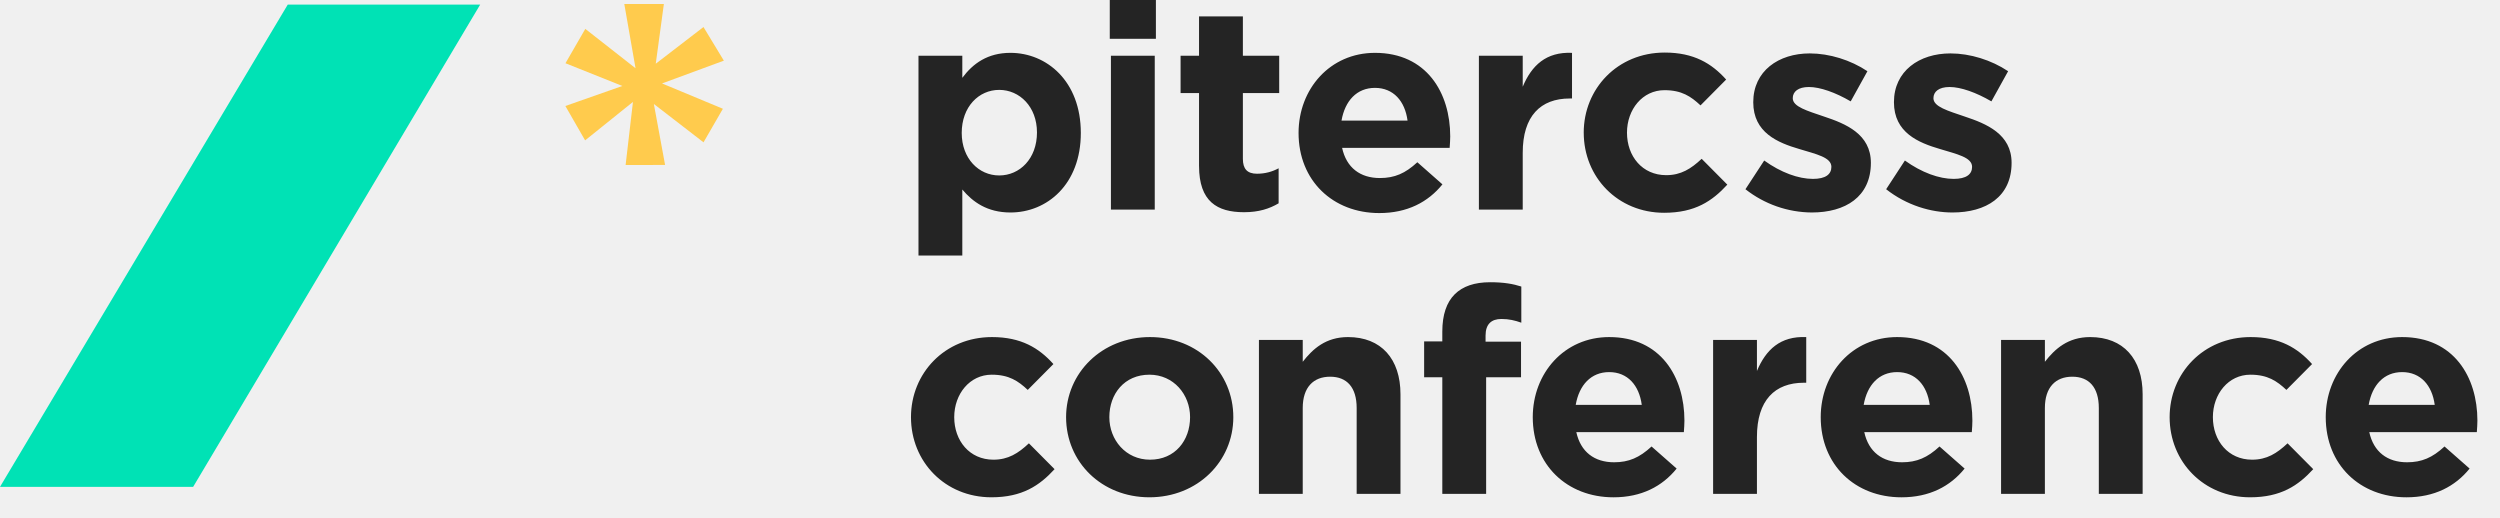
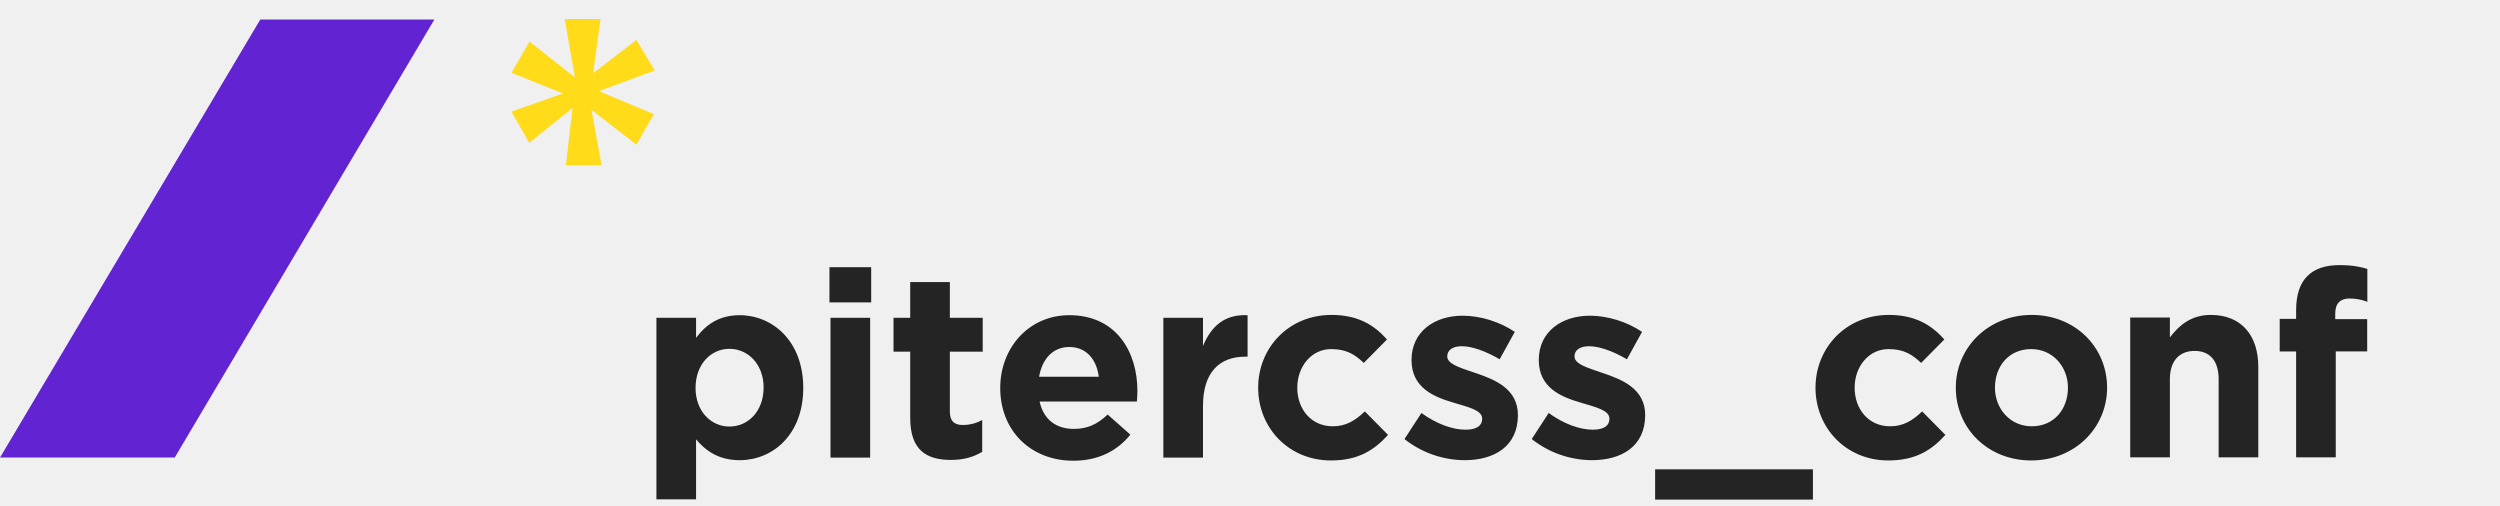
- <svg xmlns="http://www.w3.org/2000/svg" width="181.563" height="37.563">
-   <rect width="100%" height="100%" fill="none" class="selected" />
-   <g class="currentLayer">
-     <g fill="none" fill-rule="evenodd">
-       <path fill="#FFCB4D" d="M45.34.29l.816 4.667-3.648-2.86-1.441 2.496 4.133 1.65-4.14 1.455 1.434 2.496 3.475-2.793-.534 4.584 2.867-.006-.816-4.427 3.607 2.784L52.5 7.9l-4.419-1.84 4.489-1.655-1.48-2.442-3.466 2.665.59-4.339z" />
-       <path fill="#00E2B5" d="M20.897.336L0 35.358h14.027L34.873.335z" />
-       <path d="M75.31 9.614c0-1.856-1.256-3.086-2.742-3.086-1.487 0-2.723 1.23-2.723 3.128 0 1.856 1.236 3.086 2.723 3.086 1.486 0 2.743-1.21 2.743-3.128zm-8.605-5.568h3.183v1.606c.775-1.043 1.843-1.814 3.497-1.814 2.618 0 5.11 2.043 5.11 5.818 0 3.733-2.45 5.776-5.11 5.776-1.696 0-2.743-.771-3.497-1.668v4.796h-3.183V4.046zm13.976 11.178h3.183V4.046h-3.183v11.178zm-.084-12.408h3.35V0h-3.35v2.816zm6.483 9.238V6.757h-1.34V4.046h1.34V1.189h3.184v2.857h2.638v2.711h-2.638v4.776c0 .73.314 1.084 1.026 1.084.586 0 1.11-.146 1.57-.396v2.544c-.67.396-1.445.647-2.513.647-1.947 0-3.266-.772-3.266-3.358m15.142-3.295c-.188-1.418-1.026-2.377-2.366-2.377-1.32 0-2.178.938-2.43 2.377h4.796zm-7.915.897c0-3.19 2.282-5.818 5.55-5.818 3.748 0 5.465 2.898 5.465 6.068 0 .25-.022.542-.042.834h-7.81c.313 1.44 1.318 2.19 2.742 2.19 1.068 0 1.843-.334 2.722-1.147l1.822 1.606c-1.047 1.293-2.555 2.085-4.586 2.085-3.371 0-5.863-2.356-5.863-5.818zm13.097-5.61h3.183v2.252c.65-1.543 1.696-2.544 3.58-2.46v3.315h-.167c-2.115 0-3.413 1.272-3.413 3.942v4.129h-3.183V4.046zm7.613 5.589c0-3.19 2.45-5.818 5.884-5.818 2.115 0 3.414.792 4.46 1.96L123.5 7.654c-.691-.647-1.361-1.105-2.618-1.105-1.591 0-2.722 1.396-2.722 3.086 0 1.71 1.11 3.086 2.848 3.086 1.068 0 1.8-.458 2.576-1.188l1.863 1.876c-1.089 1.19-2.345 2.044-4.586 2.044-3.371 0-5.842-2.586-5.842-5.818m11.745 4.108l1.362-2.085c1.214.875 2.491 1.334 3.539 1.334.92 0 1.34-.333 1.34-.875 0-.689-1.09-.918-2.325-1.293-1.57-.46-3.35-1.19-3.35-3.4 0-2.273 1.843-3.545 4.104-3.545 1.424 0 2.974.48 4.188 1.293l-1.214 2.19c-1.11-.647-2.22-1.043-3.037-1.043-.774 0-1.172.334-1.172.814 0 .625 1.068.917 2.282 1.334 1.57.521 3.392 1.272 3.392 3.358 0 2.481-1.863 3.607-4.292 3.607a7.88 7.88 0 0 1-4.817-1.689m10.218 0l1.361-2.085c1.215.875 2.493 1.334 3.54 1.334.92 0 1.34-.333 1.34-.875 0-.689-1.09-.918-2.325-1.293-1.57-.46-3.35-1.19-3.35-3.4 0-2.273 1.843-3.545 4.104-3.545 1.424 0 2.974.48 4.188 1.293l-1.214 2.19c-1.11-.647-2.22-1.043-3.037-1.043-.775 0-1.173.334-1.173.814 0 .625 1.069.917 2.283 1.334 1.57.521 3.393 1.272 3.393 3.358 0 2.481-1.865 3.607-4.293 3.607-1.571 0-3.33-.52-4.817-1.689M66.16 30.298c0-3.19 2.45-5.818 5.884-5.818 2.115 0 3.413.793 4.46 1.96l-1.864 1.877c-.69-.646-1.36-1.105-2.617-1.105-1.591 0-2.722 1.397-2.722 3.086 0 1.71 1.11 3.087 2.848 3.087 1.068 0 1.8-.459 2.575-1.189l1.864 1.877c-1.089 1.189-2.345 2.043-4.586 2.043-3.371 0-5.842-2.585-5.842-5.818m20.27 0c0-1.647-1.195-3.086-2.953-3.086-1.822 0-2.911 1.397-2.911 3.086 0 1.648 1.194 3.087 2.952 3.087 1.822 0 2.911-1.397 2.911-3.087m-9.004 0c0-3.211 2.597-5.818 6.093-5.818 3.477 0 6.052 2.565 6.052 5.818 0 3.212-2.596 5.818-6.093 5.818-3.477 0-6.052-2.564-6.052-5.818m14.004-5.609h3.183v1.585c.733-.939 1.675-1.794 3.288-1.794 2.407 0 3.81 1.585 3.81 4.15v7.236h-3.182v-6.235c0-1.502-.712-2.273-1.927-2.273-1.214 0-1.99.771-1.99 2.273v6.235H91.43V24.689zm13.319 2.711h-1.32v-2.607h1.32v-.71c0-1.23.314-2.126.9-2.71.587-.584 1.445-.876 2.576-.876 1.005 0 1.675.125 2.262.313v2.626c-.461-.166-.9-.27-1.445-.27-.733 0-1.152.375-1.152 1.209v.438h2.576v2.586h-2.534v8.466h-3.183v-8.466zm14.485 2.002c-.189-1.418-1.026-2.378-2.366-2.378-1.32 0-2.178.939-2.43 2.378h4.796zm-7.916.896c0-3.19 2.283-5.818 5.55-5.818 3.748 0 5.465 2.899 5.465 6.069 0 .25-.021.542-.042.834h-7.81c.314 1.439 1.319 2.19 2.743 2.19 1.068 0 1.842-.334 2.722-1.147l1.822 1.605c-1.047 1.293-2.555 2.086-4.586 2.086-3.372 0-5.864-2.357-5.864-5.819zm13.098-5.609h3.183v2.252c.649-1.543 1.696-2.544 3.58-2.46v3.315h-.167c-2.115 0-3.413 1.272-3.413 3.941v4.13h-3.183V24.688zm15.731 4.713c-.189-1.418-1.026-2.378-2.366-2.378-1.32 0-2.178.939-2.43 2.378h4.796zm-7.916.896c0-3.19 2.283-5.818 5.55-5.818 3.748 0 5.465 2.899 5.465 6.069 0 .25-.02.542-.042.834h-7.81c.313 1.439 1.319 2.19 2.743 2.19 1.068 0 1.842-.334 2.722-1.147l1.822 1.605c-1.047 1.293-2.555 2.086-4.586 2.086-3.372 0-5.864-2.357-5.864-5.819zm13.098-5.609h3.183v1.585c.733-.939 1.675-1.794 3.287-1.794 2.409 0 3.811 1.585 3.811 4.15v7.236h-3.182v-6.235c0-1.502-.712-2.273-1.927-2.273-1.214 0-1.99.771-1.99 2.273v6.235h-3.182V24.689zm12.242 5.609c0-3.19 2.45-5.818 5.884-5.818 2.115 0 3.414.793 4.461 1.96l-1.864 1.877c-.691-.646-1.361-1.105-2.617-1.105-1.592 0-2.723 1.397-2.723 3.086 0 1.71 1.11 3.087 2.848 3.087 1.068 0 1.801-.459 2.576-1.189l1.864 1.877c-1.09 1.189-2.345 2.043-4.586 2.043-3.372 0-5.843-2.585-5.843-5.818m19.252-.896c-.188-1.418-1.026-2.378-2.366-2.378-1.32 0-2.178.939-2.43 2.378h4.796zm-7.915.896c0-3.19 2.282-5.818 5.549-5.818 3.748 0 5.466 2.899 5.466 6.069 0 .25-.021.542-.042.834h-7.811c.314 1.439 1.319 2.19 2.743 2.19 1.068 0 1.843-.334 2.722-1.147l1.822 1.605c-1.047 1.293-2.555 2.086-4.586 2.086-3.371 0-5.863-2.357-5.863-5.819zM64.684 9.75" fill="#242424" />
+ <svg xmlns="http://www.w3.org/2000/svg" xmlns:xlink="http://www.w3.org/1999/xlink" width="198" height="40" viewBox="0 0 198 40">
+   <defs>
+     <linearGradient id="a">
+       <stop offset="0" />
+       <stop offset="1" stop-opacity="0" />
+     </linearGradient>
+     <path id="c" d="M0 59.848h187.513V.018H0z" />
+     <linearGradient xlink:href="#a" id="b" y1="29.4" x2="187.513" y2="29.4" gradientUnits="userSpaceOnUse" />
+   </defs>
+   <g fill="none" fill-rule="evenodd">
+     <path d="M47.56 1.503h-2.836l.806 4.623-3.599-2.833-1.422 2.472L44.587 7.4l-4.084 1.442 1.414 2.471 3.428-2.766-.526 4.54 2.827-.005-.804-4.385 3.557 2.757 1.388-2.413-4.359-1.823 4.428-1.638-1.459-2.42-3.42 2.64z" fill="#ffdb1a" />
+     <path d="M20.613 1.549L0 36.239h13.837l20.562-34.69z" fill="#6223d3" />
+     <g transform="translate(0 1.486)">
+       <path d="M60.478 29.198c0-1.838-1.239-3.057-2.705-3.057-1.467 0-2.686 1.219-2.686 3.099 0 1.838 1.219 3.057 2.686 3.057 1.466 0 2.705-1.198 2.705-3.099zm-8.49-5.515h3.14v1.59c.765-1.032 1.818-1.796 3.45-1.796 2.582 0 5.04 2.024 5.04 5.763 0 3.697-2.417 5.721-5.04 5.721-1.673 0-2.706-.764-3.45-1.652v4.75h-3.14V23.684z" fill="#242424" />
+       <mask id="d" fill="#fff" stroke="url(#b)">
+         <use xlink:href="#c" width="100%" height="100%" />
+       </mask>
+       <path d="M65.776 34.755h3.14V23.683h-3.14zm-.083-12.29h3.305v-2.79h-3.305zm6.396 9.15v-5.247h-1.322v-2.685h1.322v-2.83h3.14v2.83h2.602v2.685h-2.603v4.73c0 .724.31 1.075 1.013 1.075.578 0 1.094-.145 1.549-.393v2.52c-.661.393-1.426.64-2.479.64-1.921 0-3.222-.764-3.222-3.325m14.937-3.264c-.186-1.404-1.012-2.354-2.334-2.354-1.302 0-2.148.93-2.397 2.354h4.73zm-7.808.889c0-3.16 2.251-5.763 5.474-5.763 3.697 0 5.391 2.87 5.391 6.01 0 .248-.02.538-.041.827h-7.705c.31 1.425 1.301 2.169 2.706 2.169 1.053 0 1.818-.331 2.685-1.136l1.797 1.59c-1.033 1.28-2.52 2.066-4.523 2.066-3.326 0-5.784-2.334-5.784-5.763zm12.92-5.557h3.139v2.23c.64-1.528 1.673-2.52 3.532-2.436v3.284h-.165c-2.086 0-3.367 1.26-3.367 3.904v4.09h-3.14V23.683zm7.509 5.536c0-3.16 2.416-5.763 5.804-5.763 2.086 0 3.367.785 4.4 1.942l-1.839 1.859c-.681-.641-1.342-1.095-2.582-1.095-1.57 0-2.685 1.384-2.685 3.057 0 1.694 1.095 3.057 2.81 3.057 1.053 0 1.776-.454 2.54-1.177l1.839 1.859c-1.075 1.177-2.314 2.024-4.524 2.024-3.326 0-5.763-2.561-5.763-5.763m11.587 4.069l1.343-2.065c1.198.867 2.457 1.322 3.49 1.322.91 0 1.322-.33 1.322-.868 0-.682-1.074-.909-2.292-1.28-1.55-.455-3.305-1.178-3.305-3.368 0-2.251 1.817-3.511 4.048-3.511 1.405 0 2.933.475 4.131 1.28l-1.198 2.17c-1.094-.64-2.19-1.033-2.995-1.033-.764 0-1.156.33-1.156.805 0 .62 1.053.91 2.251 1.322 1.55.517 3.346 1.26 3.346 3.326 0 2.458-1.838 3.573-4.234 3.573a7.756 7.756 0 0 1-4.751-1.673m10.079 0l1.343-2.065c1.198.867 2.458 1.322 3.49 1.322.91 0 1.322-.33 1.322-.868 0-.682-1.074-.909-2.292-1.28-1.55-.455-3.305-1.178-3.305-3.368 0-2.251 1.818-3.511 4.048-3.511 1.405 0 2.934.475 4.132 1.28l-1.198 2.17c-1.095-.64-2.19-1.033-2.996-1.033-.764 0-1.157.33-1.157.805 0 .62 1.054.91 2.252 1.322 1.55.517 3.347 1.26 3.347 3.326 0 2.458-1.84 3.573-4.235 3.573a7.753 7.753 0 0 1-4.751-1.673m22.475-4.068c0-3.161 2.417-5.764 5.805-5.764 2.086 0 3.367.785 4.4 1.942l-1.839 1.859c-.681-.64-1.342-1.095-2.582-1.095-1.57 0-2.685 1.384-2.685 3.057 0 1.694 1.095 3.057 2.81 3.057 1.053 0 1.776-.454 2.54-1.177l1.839 1.859c-1.075 1.177-2.314 2.024-4.524 2.024-3.326 0-5.764-2.561-5.764-5.763m19.995.001c0-1.633-1.178-3.058-2.913-3.058-1.797 0-2.87 1.384-2.87 3.057 0 1.632 1.177 3.057 2.912 3.057 1.797 0 2.87-1.384 2.87-3.057m-8.882 0c0-3.18 2.562-5.763 6.012-5.763 3.429 0 5.97 2.54 5.97 5.763 0 3.181-2.562 5.763-6.012 5.763-3.429 0-5.97-2.54-5.97-5.763m13.815-5.556h3.14v1.57c.722-.93 1.652-1.777 3.242-1.777 2.376 0 3.76 1.57 3.76 4.11v7.168h-3.14v-6.176c0-1.487-.702-2.251-1.9-2.251s-1.963.764-1.963 2.251v6.176h-3.14V23.663zm13.138 2.685h-1.301v-2.582h1.301v-.702c0-1.22.31-2.107.888-2.686.578-.578 1.425-.867 2.54-.867.992 0 1.653.124 2.232.31v2.602a3.983 3.983 0 0 0-1.425-.268c-.723 0-1.137.372-1.137 1.198v.434h2.541v2.56h-2.5v8.387h-3.139zm-50.767 11.735h12.497v-2.4h-12.497zm-81.09 18.431" mask="url(#d)" fill="#242424" />
    </g>
  </g>
</svg>
